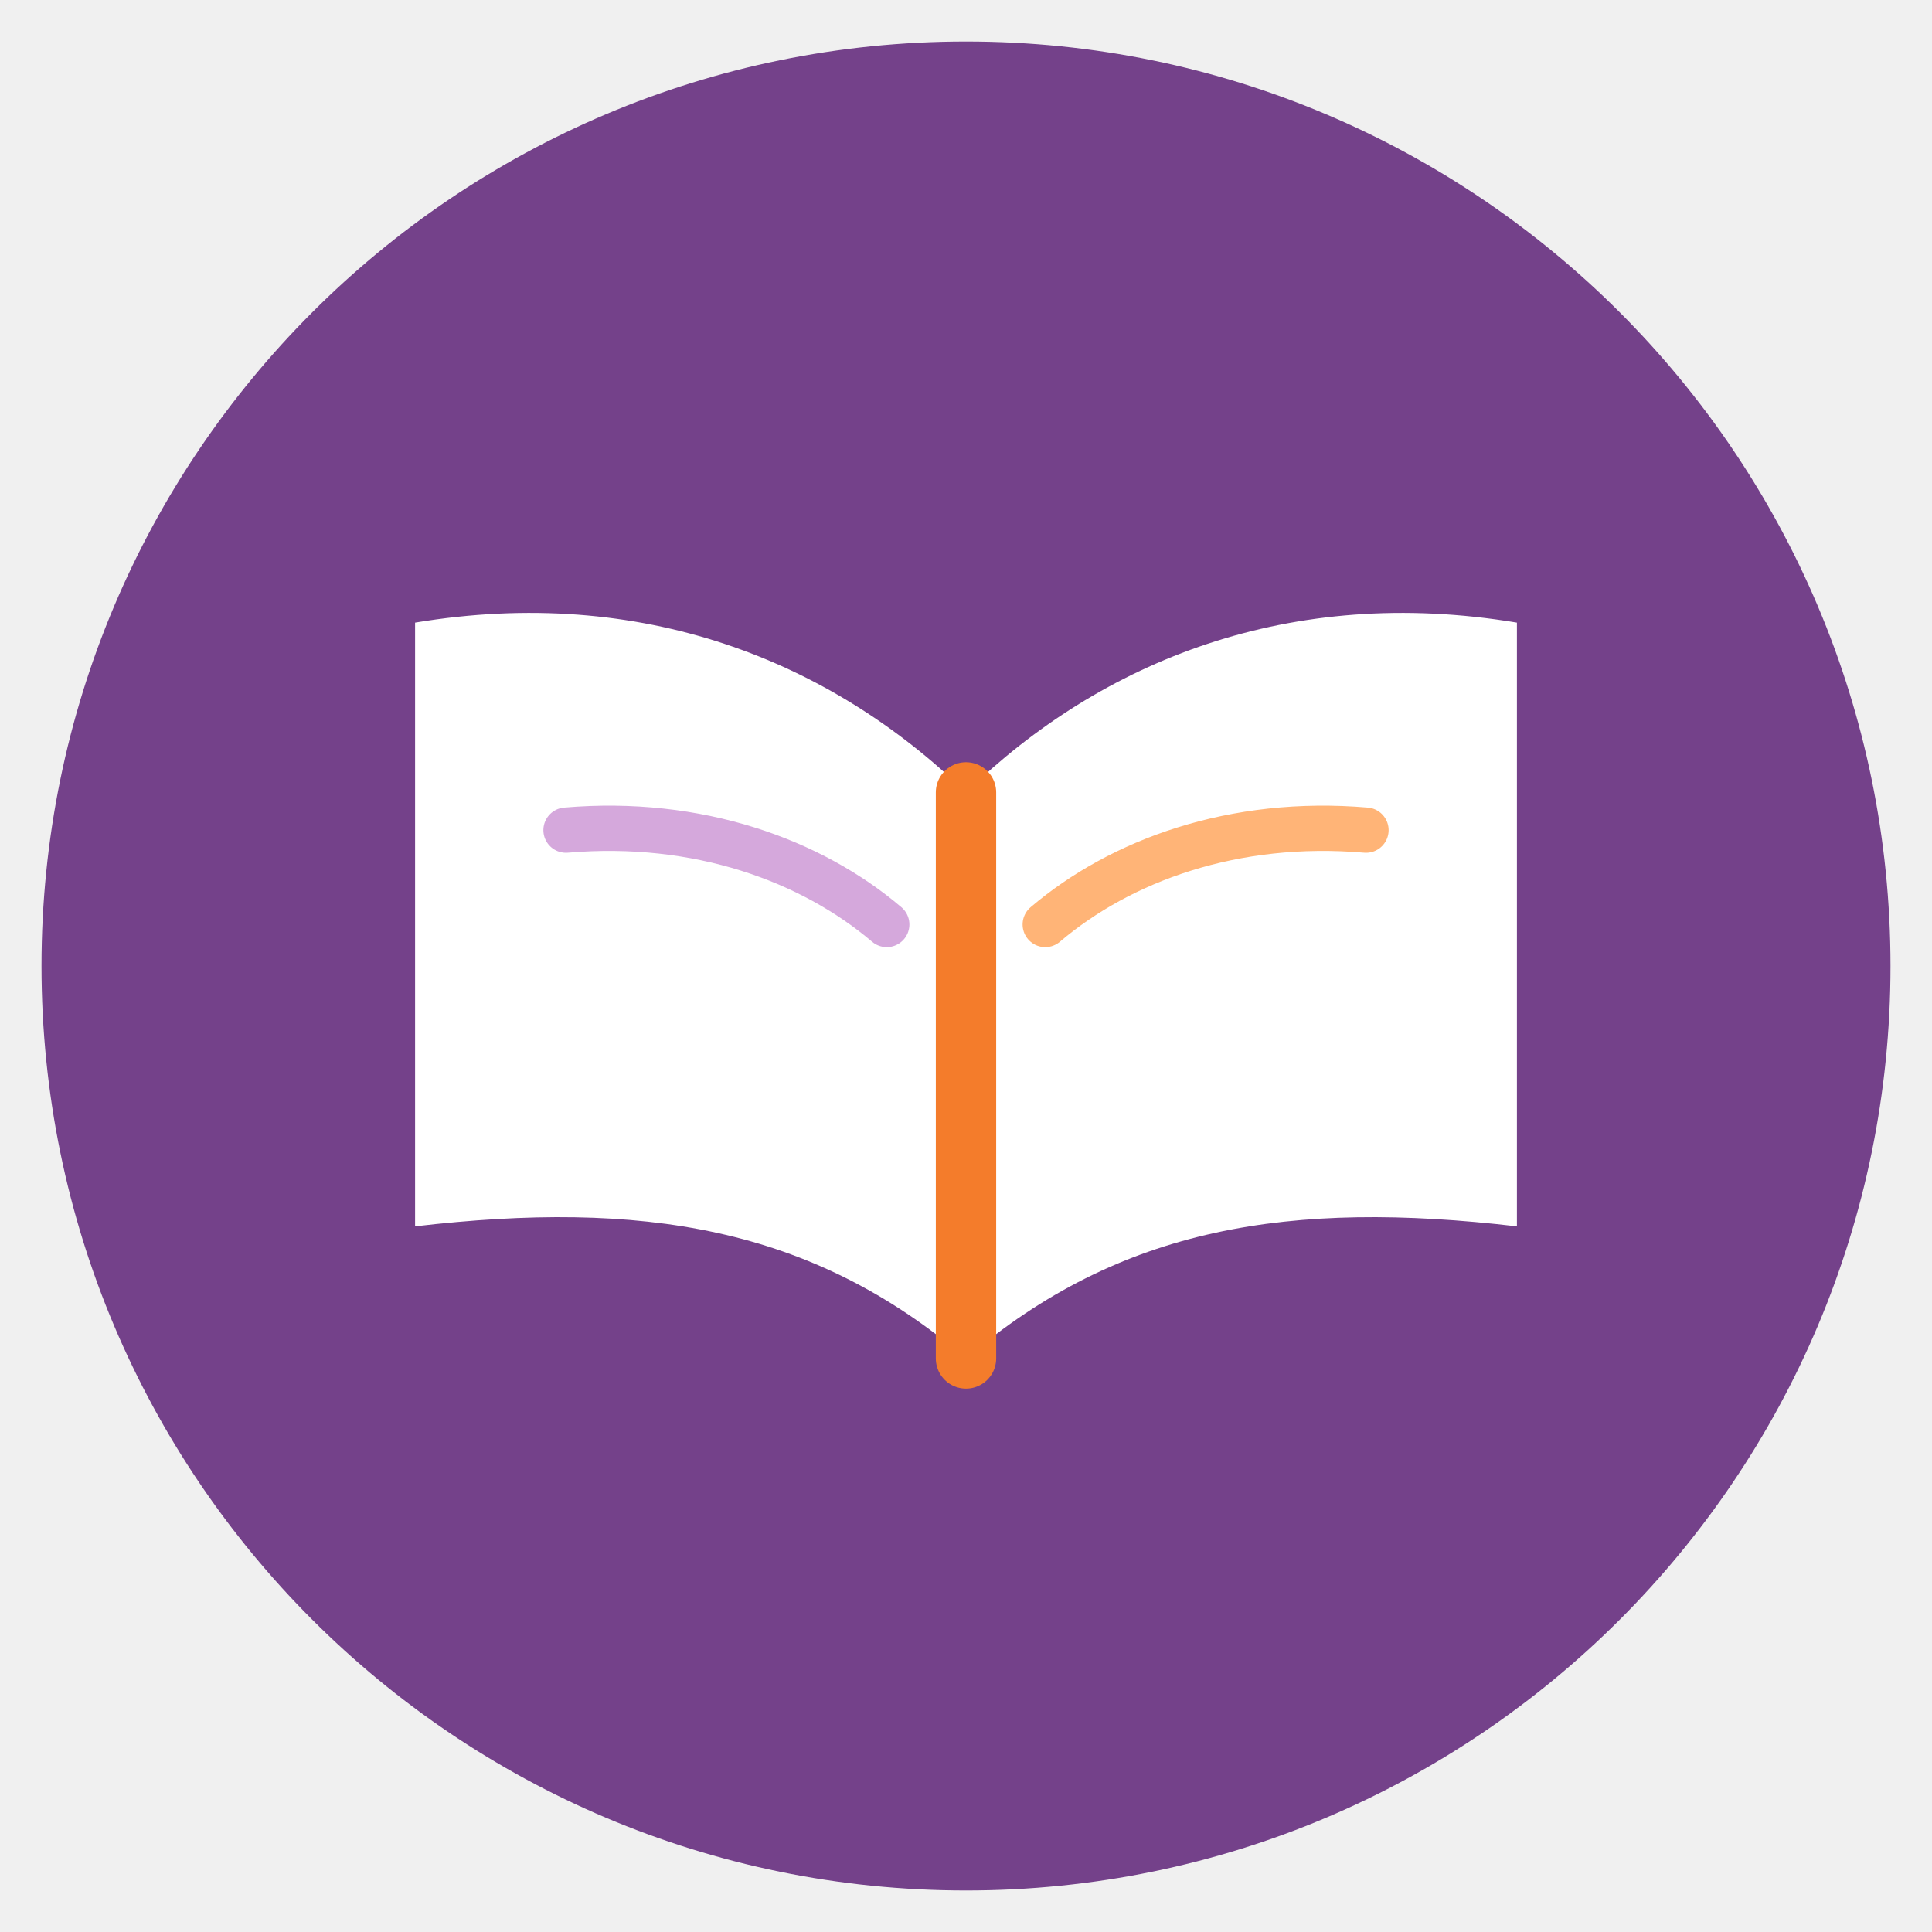
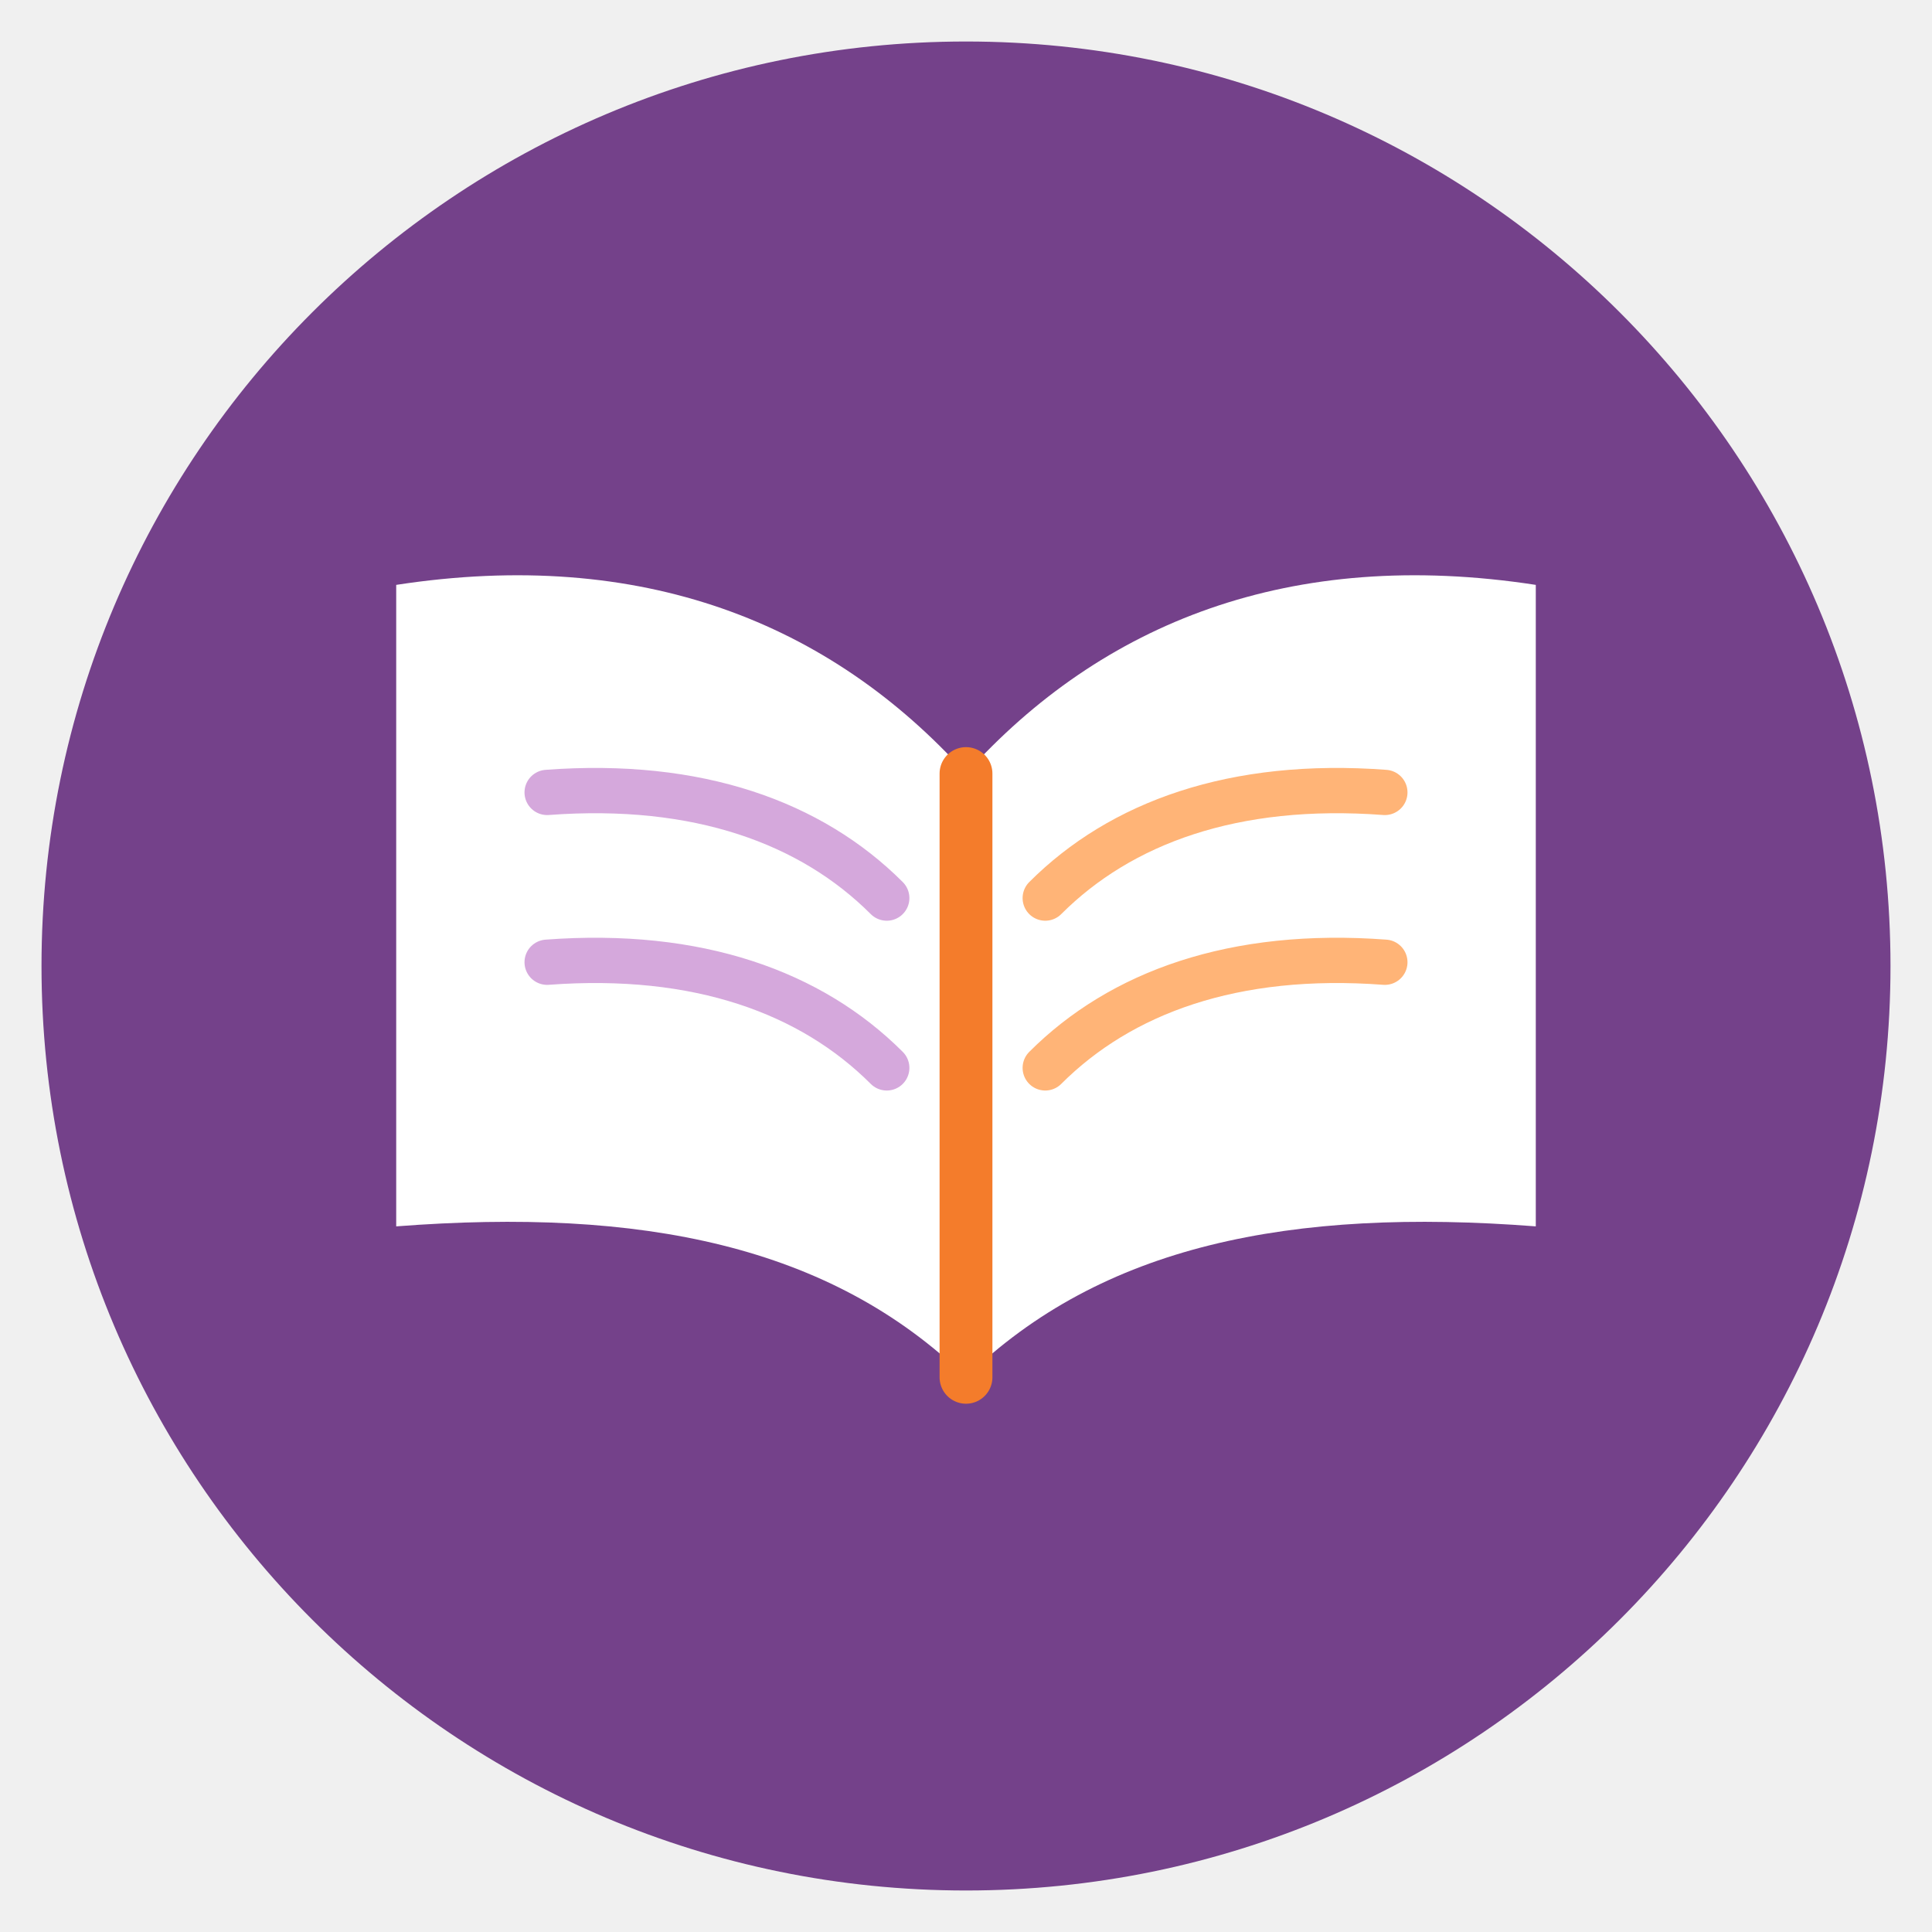
<svg xmlns="http://www.w3.org/2000/svg" viewBox="0 0 512 512">
  <circle cx="256" cy="256" r="245" fill="#74418a" />
-   <path d="M256 360C215 325 170 318 110 325V165C170 155 220 175 256 210Z" fill="#ffffff" />
-   <path d="M256 360C297 325 342 318 402 325V165C342 155 292 175 256 210Z" fill="#ffffff" />
-   <path d="M256 210V360" stroke="#f47c2b" stroke-width="16" stroke-linecap="round" />
-   <path d="M150 220C185 217 215 228 235 245" fill="none" stroke="#d5a8dc" stroke-width="12" stroke-linecap="round" />
-   <path d="M362 220C327 217 297 228 277 245" fill="none" stroke="#ffb477" stroke-width="12" stroke-linecap="round" />
+   <path d="M256 365 C220 330 170 320 105 325 L105 155 C170 145 220 165 256 205 Z" fill="#ffffff" />
+   <path d="M256 365 C292 330 342 320 407 325 L407 155 C342 145 292 165 256 205 Z" fill="#ffffff" />
+   <path d="M256 205 L256 365" stroke="#f47c2b" stroke-width="14" stroke-linecap="round" />
+   <path d="M145 210 C185 207 215 218 235 238" fill="none" stroke="#d5a8dc" stroke-width="12" stroke-linecap="round" />
+   <path d="M145 255 C185 252 215 263 235 283" fill="none" stroke="#d5a8dc" stroke-width="12" stroke-linecap="round" />
+   <path d="M367 210 C327 207 297 218 277 238" fill="none" stroke="#ffb477" stroke-width="12" stroke-linecap="round" />
+   <path d="M367 255 C327 252 297 263 277 283" fill="none" stroke="#ffb477" stroke-width="12" stroke-linecap="round" />
</svg>
